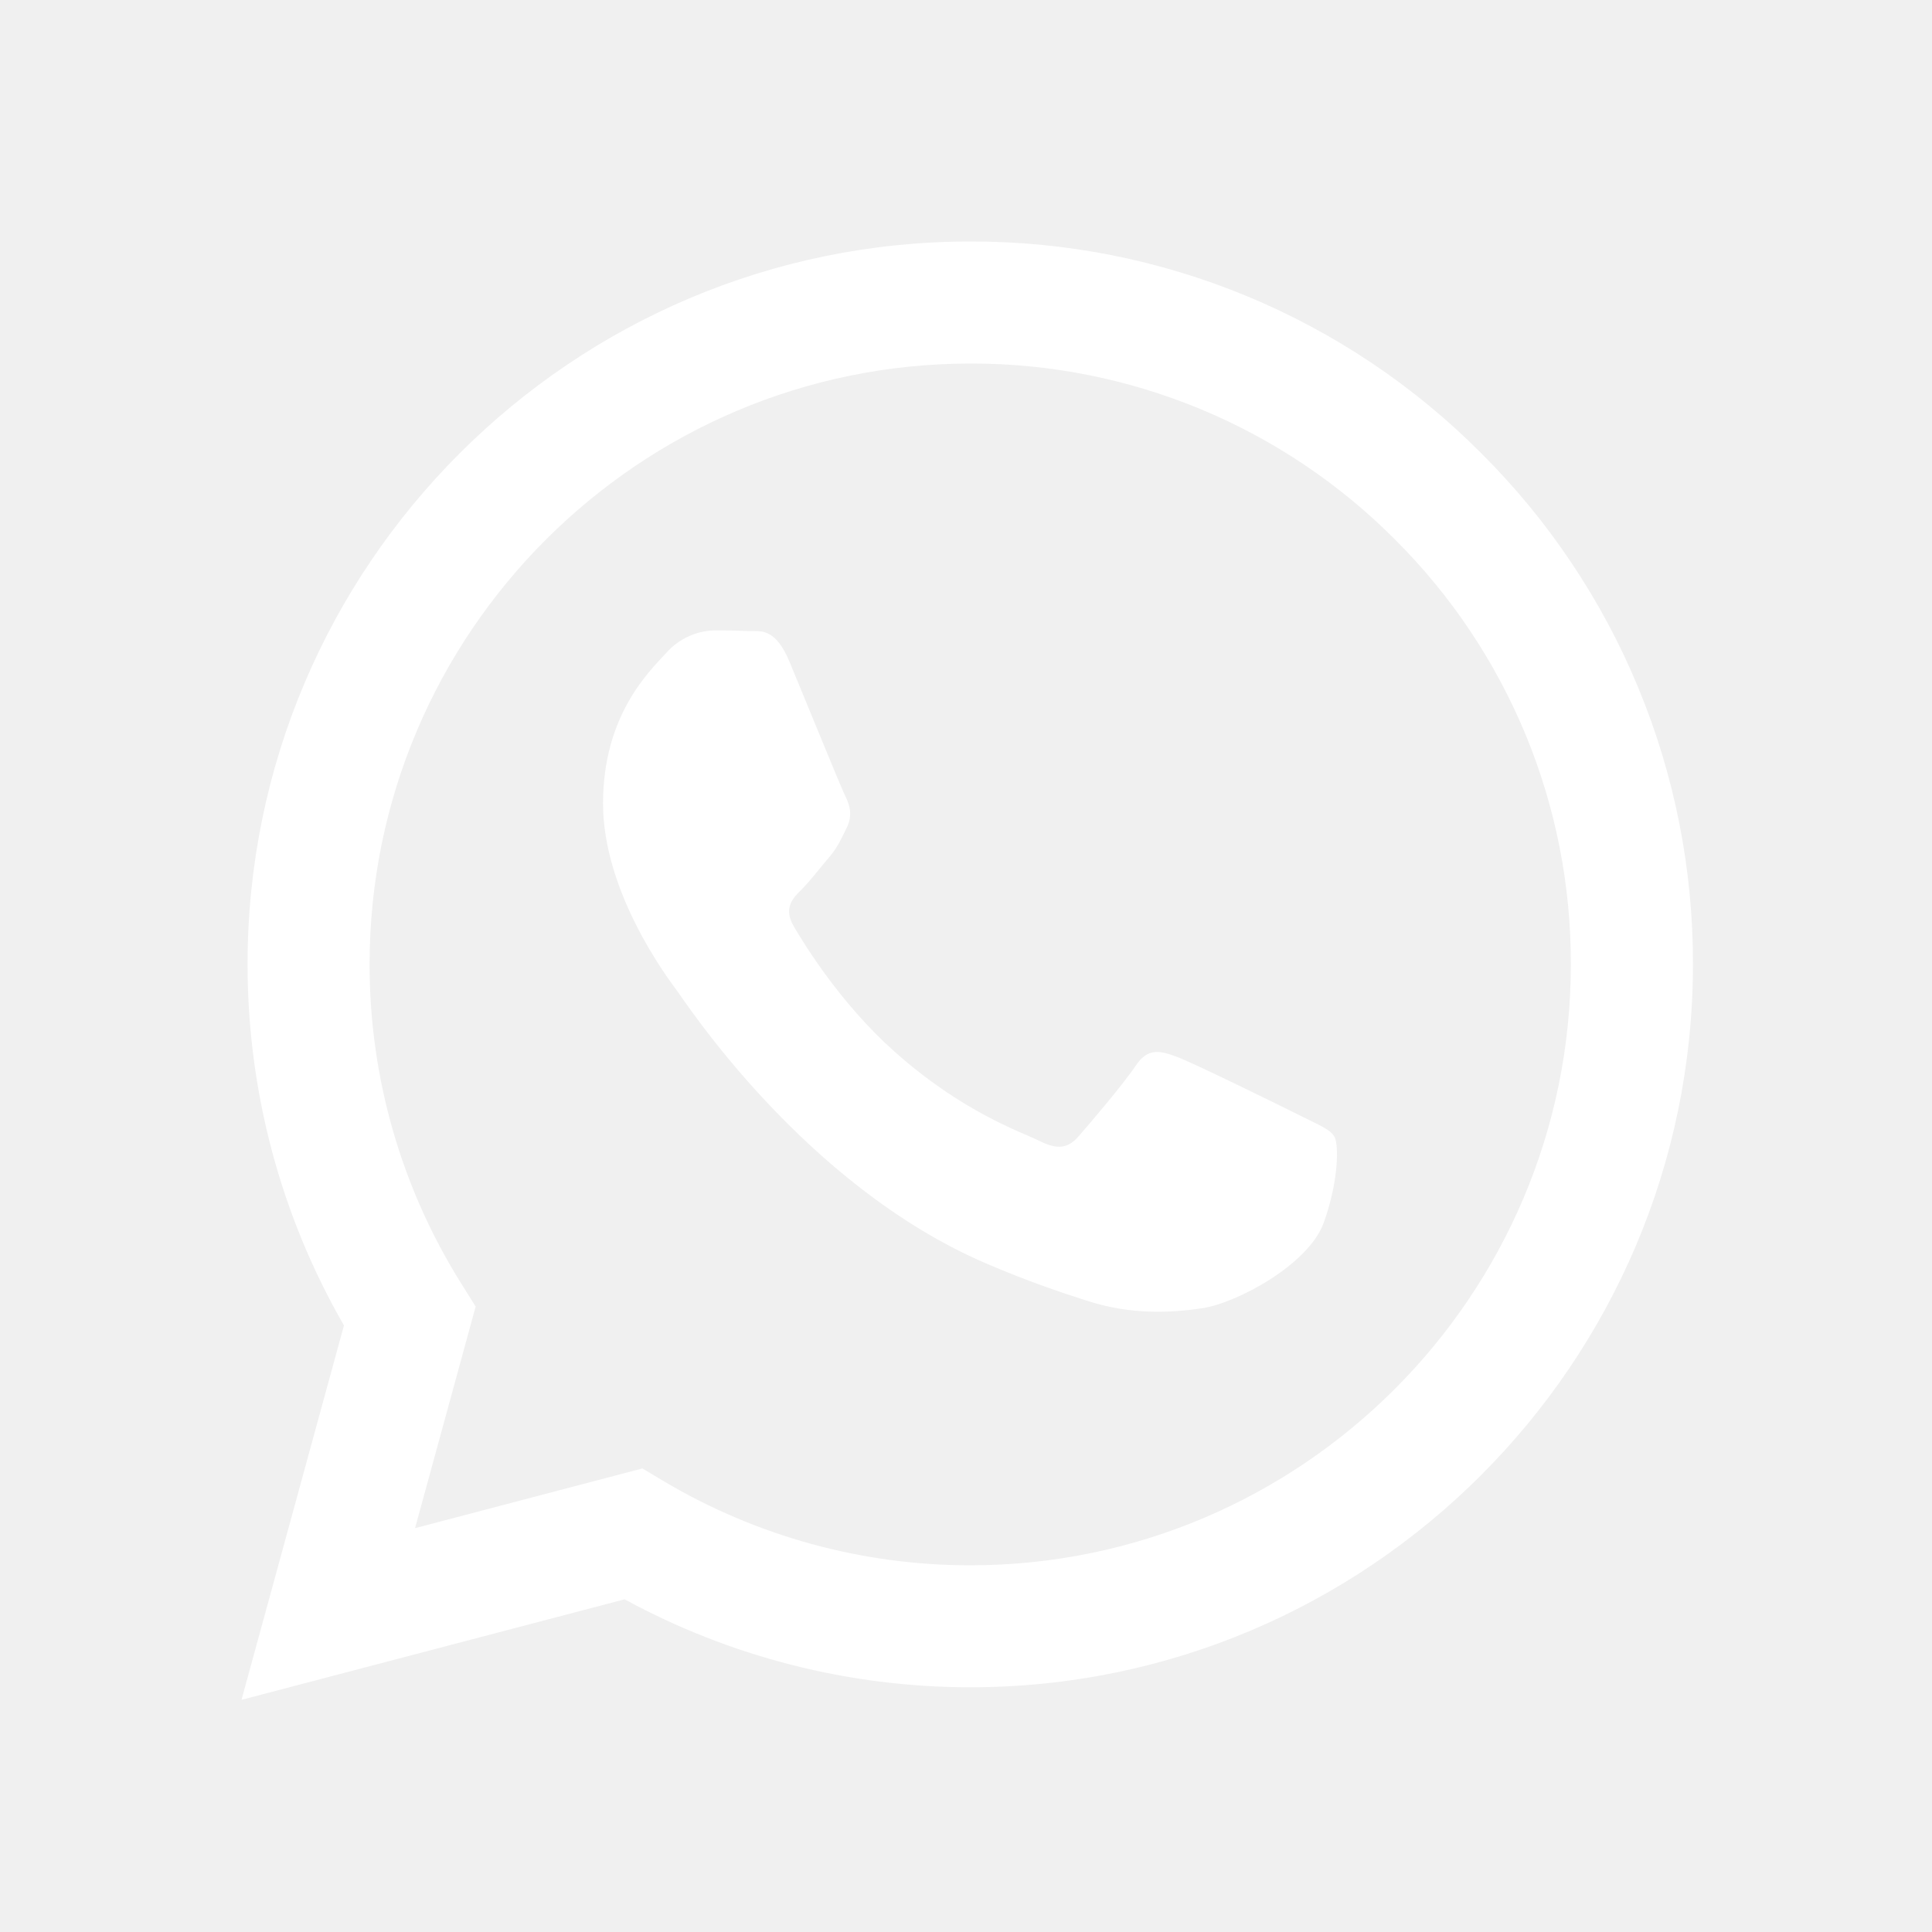
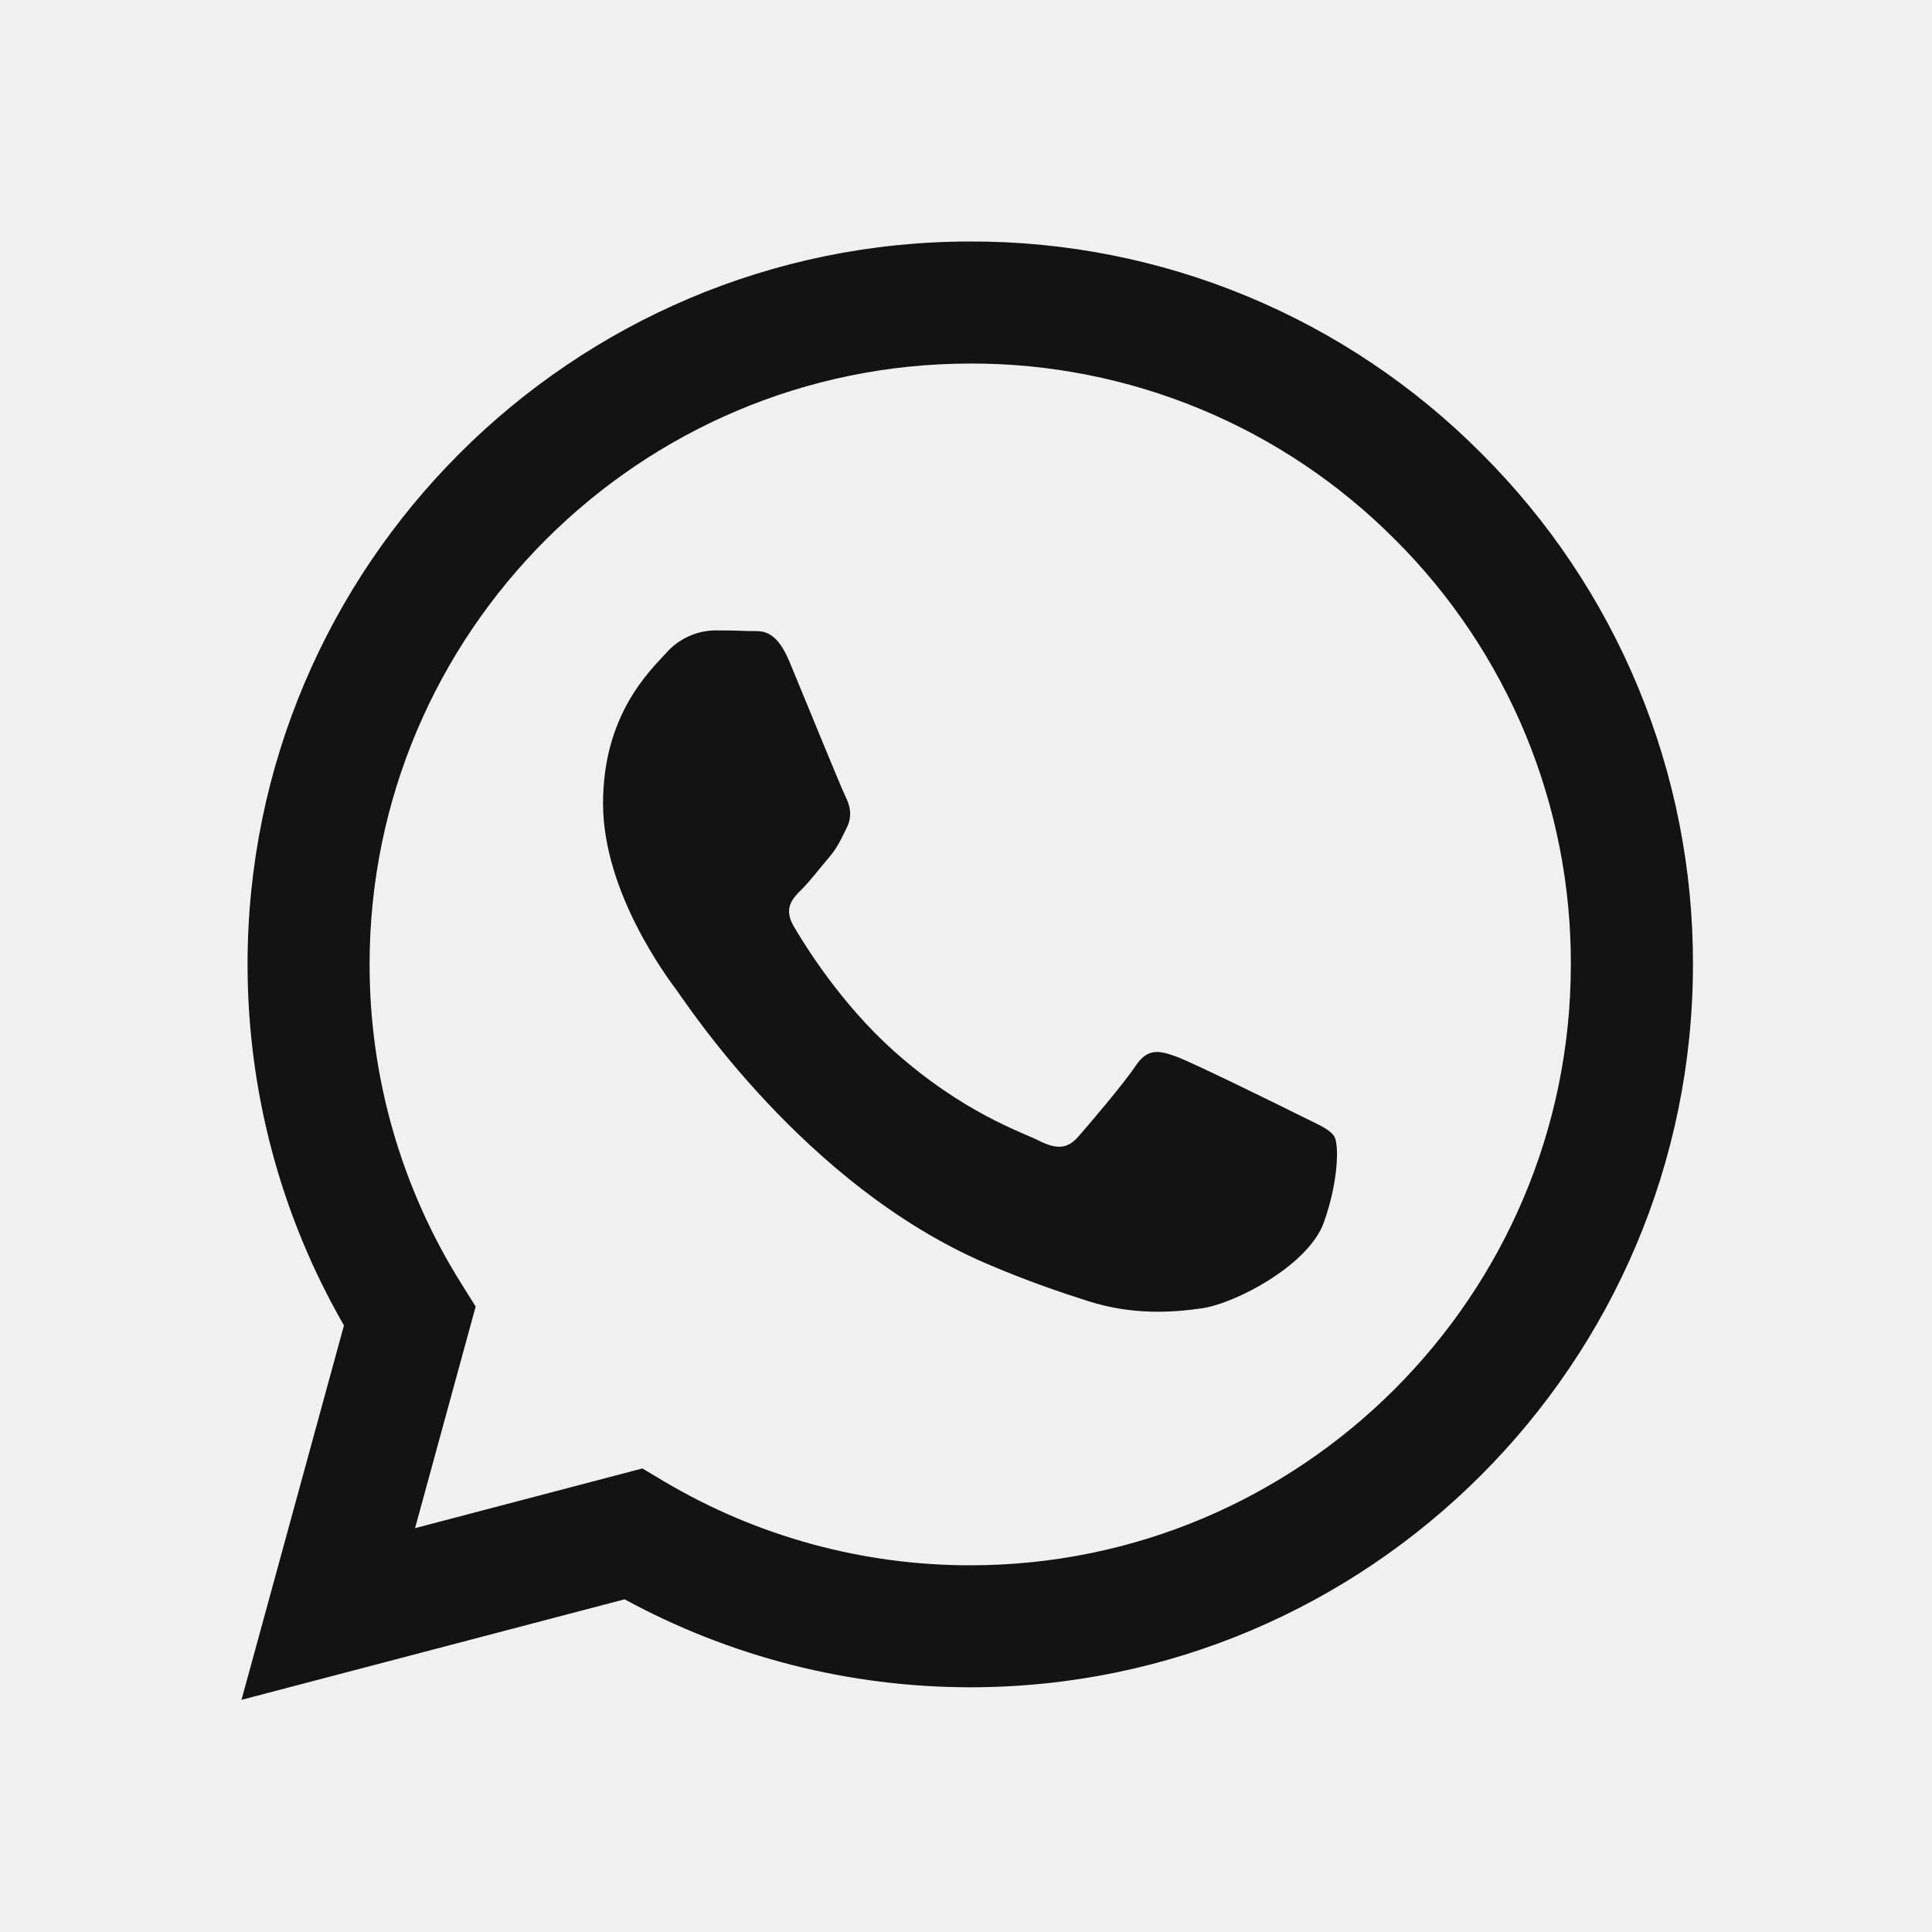
- <svg xmlns="http://www.w3.org/2000/svg" width="30" height="30" viewBox="0 0 30 30" fill="none">
-   <path fill-rule="evenodd" clip-rule="evenodd" d="M23.004 7.041C21.964 5.995 20.727 5.165 19.365 4.6C18.002 4.035 16.541 3.746 15.066 3.75C8.881 3.75 3.846 8.784 3.844 14.971C3.844 16.949 4.36 18.879 5.341 20.581L3.75 26.395L9.699 24.834C11.344 25.73 13.188 26.199 15.061 26.2H15.066C21.25 26.2 26.285 21.166 26.288 14.979C26.292 13.504 26.004 12.044 25.44 10.681C24.877 9.319 24.048 8.082 23.004 7.041ZM15.066 24.306H15.062C13.392 24.306 11.752 23.857 10.315 23.005L9.975 22.802L6.445 23.729L7.386 20.288L7.165 19.935C6.231 18.448 5.737 16.727 5.739 14.971C5.741 9.829 9.925 5.645 15.07 5.645C16.295 5.642 17.509 5.883 18.641 6.352C19.773 6.822 20.8 7.511 21.664 8.38C22.532 9.245 23.22 10.274 23.689 11.406C24.157 12.539 24.396 13.753 24.392 14.979C24.39 20.121 20.206 24.306 15.066 24.306ZM20.183 17.32C19.901 17.179 18.524 16.501 18.266 16.407C18.01 16.314 17.824 16.267 17.636 16.547C17.449 16.828 16.911 17.459 16.747 17.646C16.584 17.834 16.42 17.856 16.14 17.716C15.86 17.576 14.956 17.28 13.885 16.325C13.051 15.581 12.489 14.664 12.325 14.383C12.161 14.101 12.307 13.95 12.449 13.81C12.575 13.685 12.729 13.482 12.869 13.319C13.009 13.155 13.055 13.039 13.149 12.851C13.242 12.664 13.196 12.5 13.125 12.36C13.055 12.219 12.494 10.839 12.26 10.277C12.034 9.734 11.803 9.806 11.63 9.799C11.451 9.791 11.273 9.788 11.094 9.789C10.952 9.792 10.812 9.825 10.683 9.886C10.554 9.946 10.439 10.032 10.345 10.139C10.088 10.42 9.364 11.098 9.364 12.477C9.364 13.857 10.369 15.191 10.509 15.379C10.649 15.566 12.486 18.398 15.299 19.613C15.969 19.901 16.491 20.074 16.898 20.204C17.569 20.418 18.18 20.386 18.664 20.315C19.203 20.235 20.323 19.637 20.556 18.983C20.79 18.328 20.79 17.766 20.72 17.649C20.65 17.531 20.461 17.46 20.183 17.32Z" fill="white" />
+ <svg xmlns="http://www.w3.org/2000/svg" width="25" height="25" viewBox="0 0 30 30" fill="none">
+   <path fill-rule="evenodd" clip-rule="evenodd" d="M23.004 7.041C21.964 5.995 20.727 5.165 19.365 4.6C18.002 4.035 16.541 3.746 15.066 3.75C8.881 3.75 3.846 8.784 3.844 14.971C3.844 16.949 4.36 18.879 5.341 20.581L3.75 26.395L9.699 24.834C11.344 25.73 13.188 26.199 15.061 26.2H15.066C21.25 26.2 26.285 21.166 26.288 14.979C26.292 13.504 26.004 12.044 25.44 10.681C24.877 9.319 24.048 8.082 23.004 7.041ZM15.066 24.306H15.062C13.392 24.306 11.752 23.857 10.315 23.005L9.975 22.802L6.445 23.729L7.386 20.288L7.165 19.935C6.231 18.448 5.737 16.727 5.739 14.971C5.741 9.829 9.925 5.645 15.07 5.645C16.295 5.642 17.509 5.883 18.641 6.352C19.773 6.822 20.8 7.511 21.664 8.38C22.532 9.245 23.22 10.274 23.689 11.406C24.157 12.539 24.396 13.753 24.392 14.979C24.39 20.121 20.206 24.306 15.066 24.306ZM20.183 17.32C19.901 17.179 18.524 16.501 18.266 16.407C18.01 16.314 17.824 16.267 17.636 16.547C17.449 16.828 16.911 17.459 16.747 17.646C16.584 17.834 16.42 17.856 16.14 17.716C15.86 17.576 14.956 17.28 13.885 16.325C13.051 15.581 12.489 14.664 12.325 14.383C12.161 14.101 12.307 13.95 12.449 13.81C12.575 13.685 12.729 13.482 12.869 13.319C13.009 13.155 13.055 13.039 13.149 12.851C13.242 12.664 13.196 12.5 13.125 12.36C13.055 12.219 12.494 10.839 12.26 10.277C12.034 9.734 11.803 9.806 11.63 9.799C11.451 9.791 11.273 9.788 11.094 9.789C10.952 9.792 10.812 9.825 10.683 9.886C10.554 9.946 10.439 10.032 10.345 10.139C10.088 10.42 9.364 11.098 9.364 12.477C9.364 13.857 10.369 15.191 10.509 15.379C10.649 15.566 12.486 18.398 15.299 19.613C15.969 19.901 16.491 20.074 16.898 20.204C17.569 20.418 18.18 20.386 18.664 20.315C19.203 20.235 20.323 19.637 20.556 18.983C20.79 18.328 20.79 17.766 20.72 17.649C20.65 17.531 20.461 17.46 20.183 17.32Z" fill="#131313" />
</svg>
